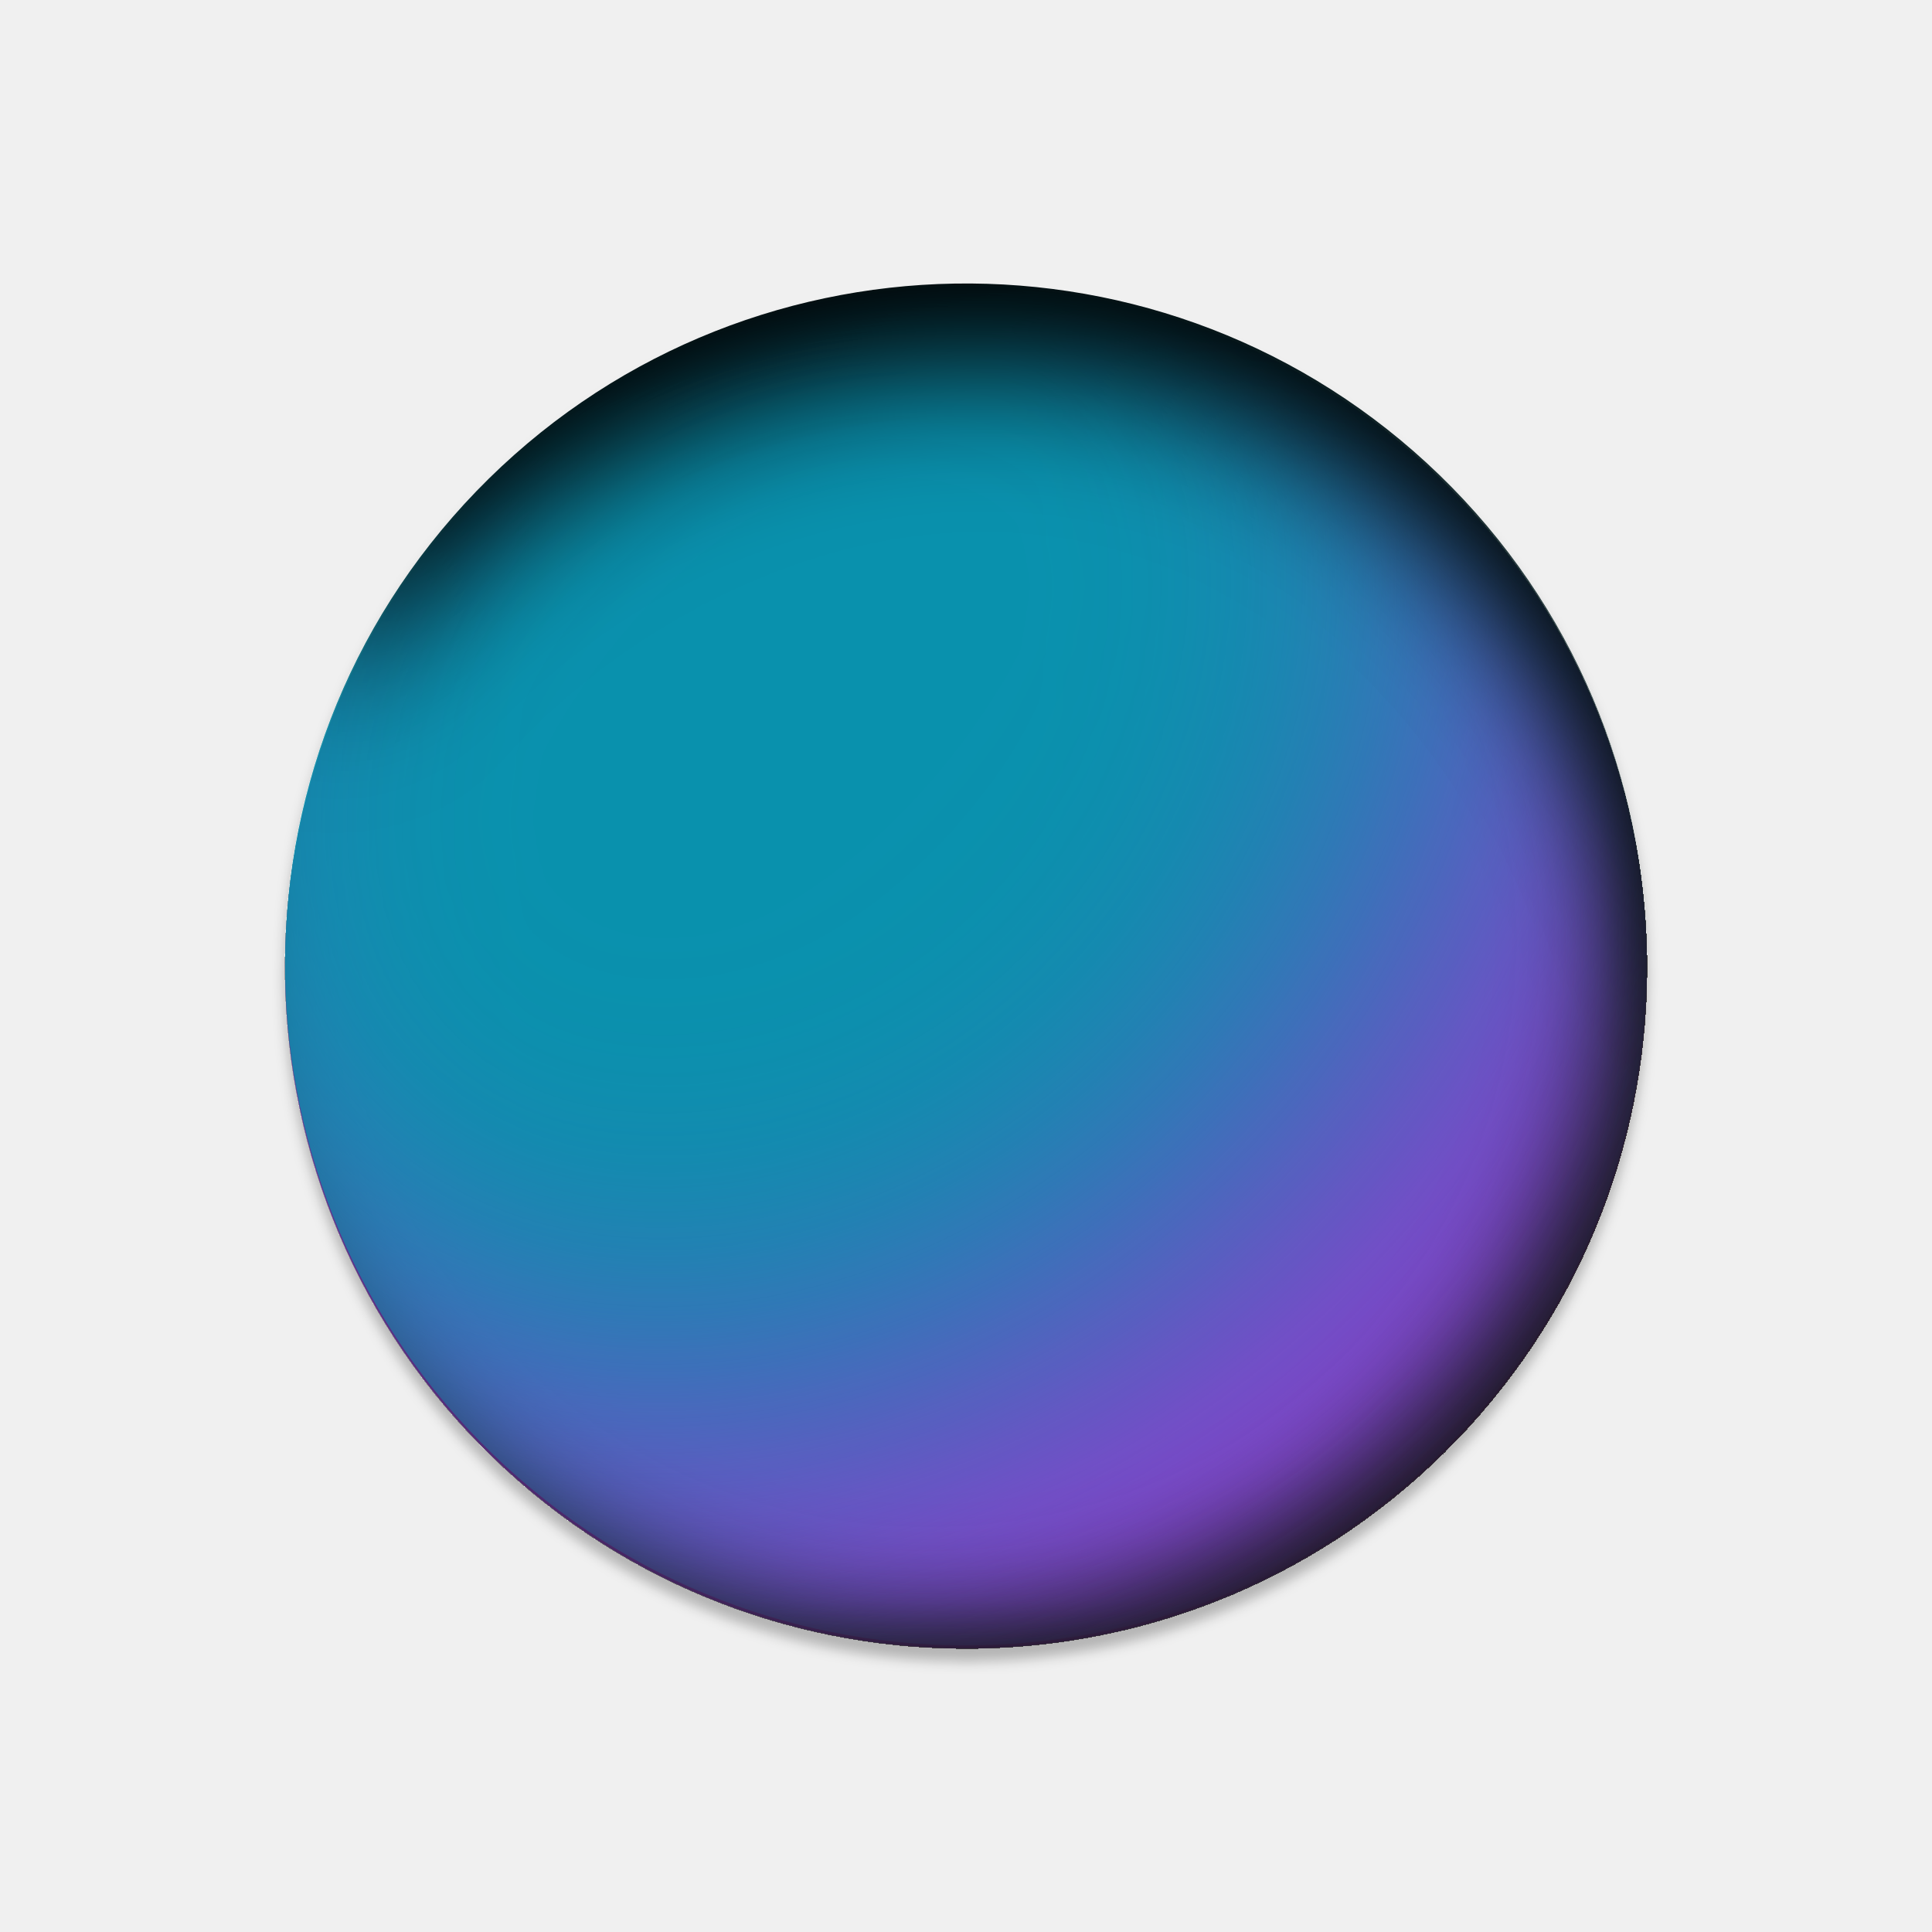
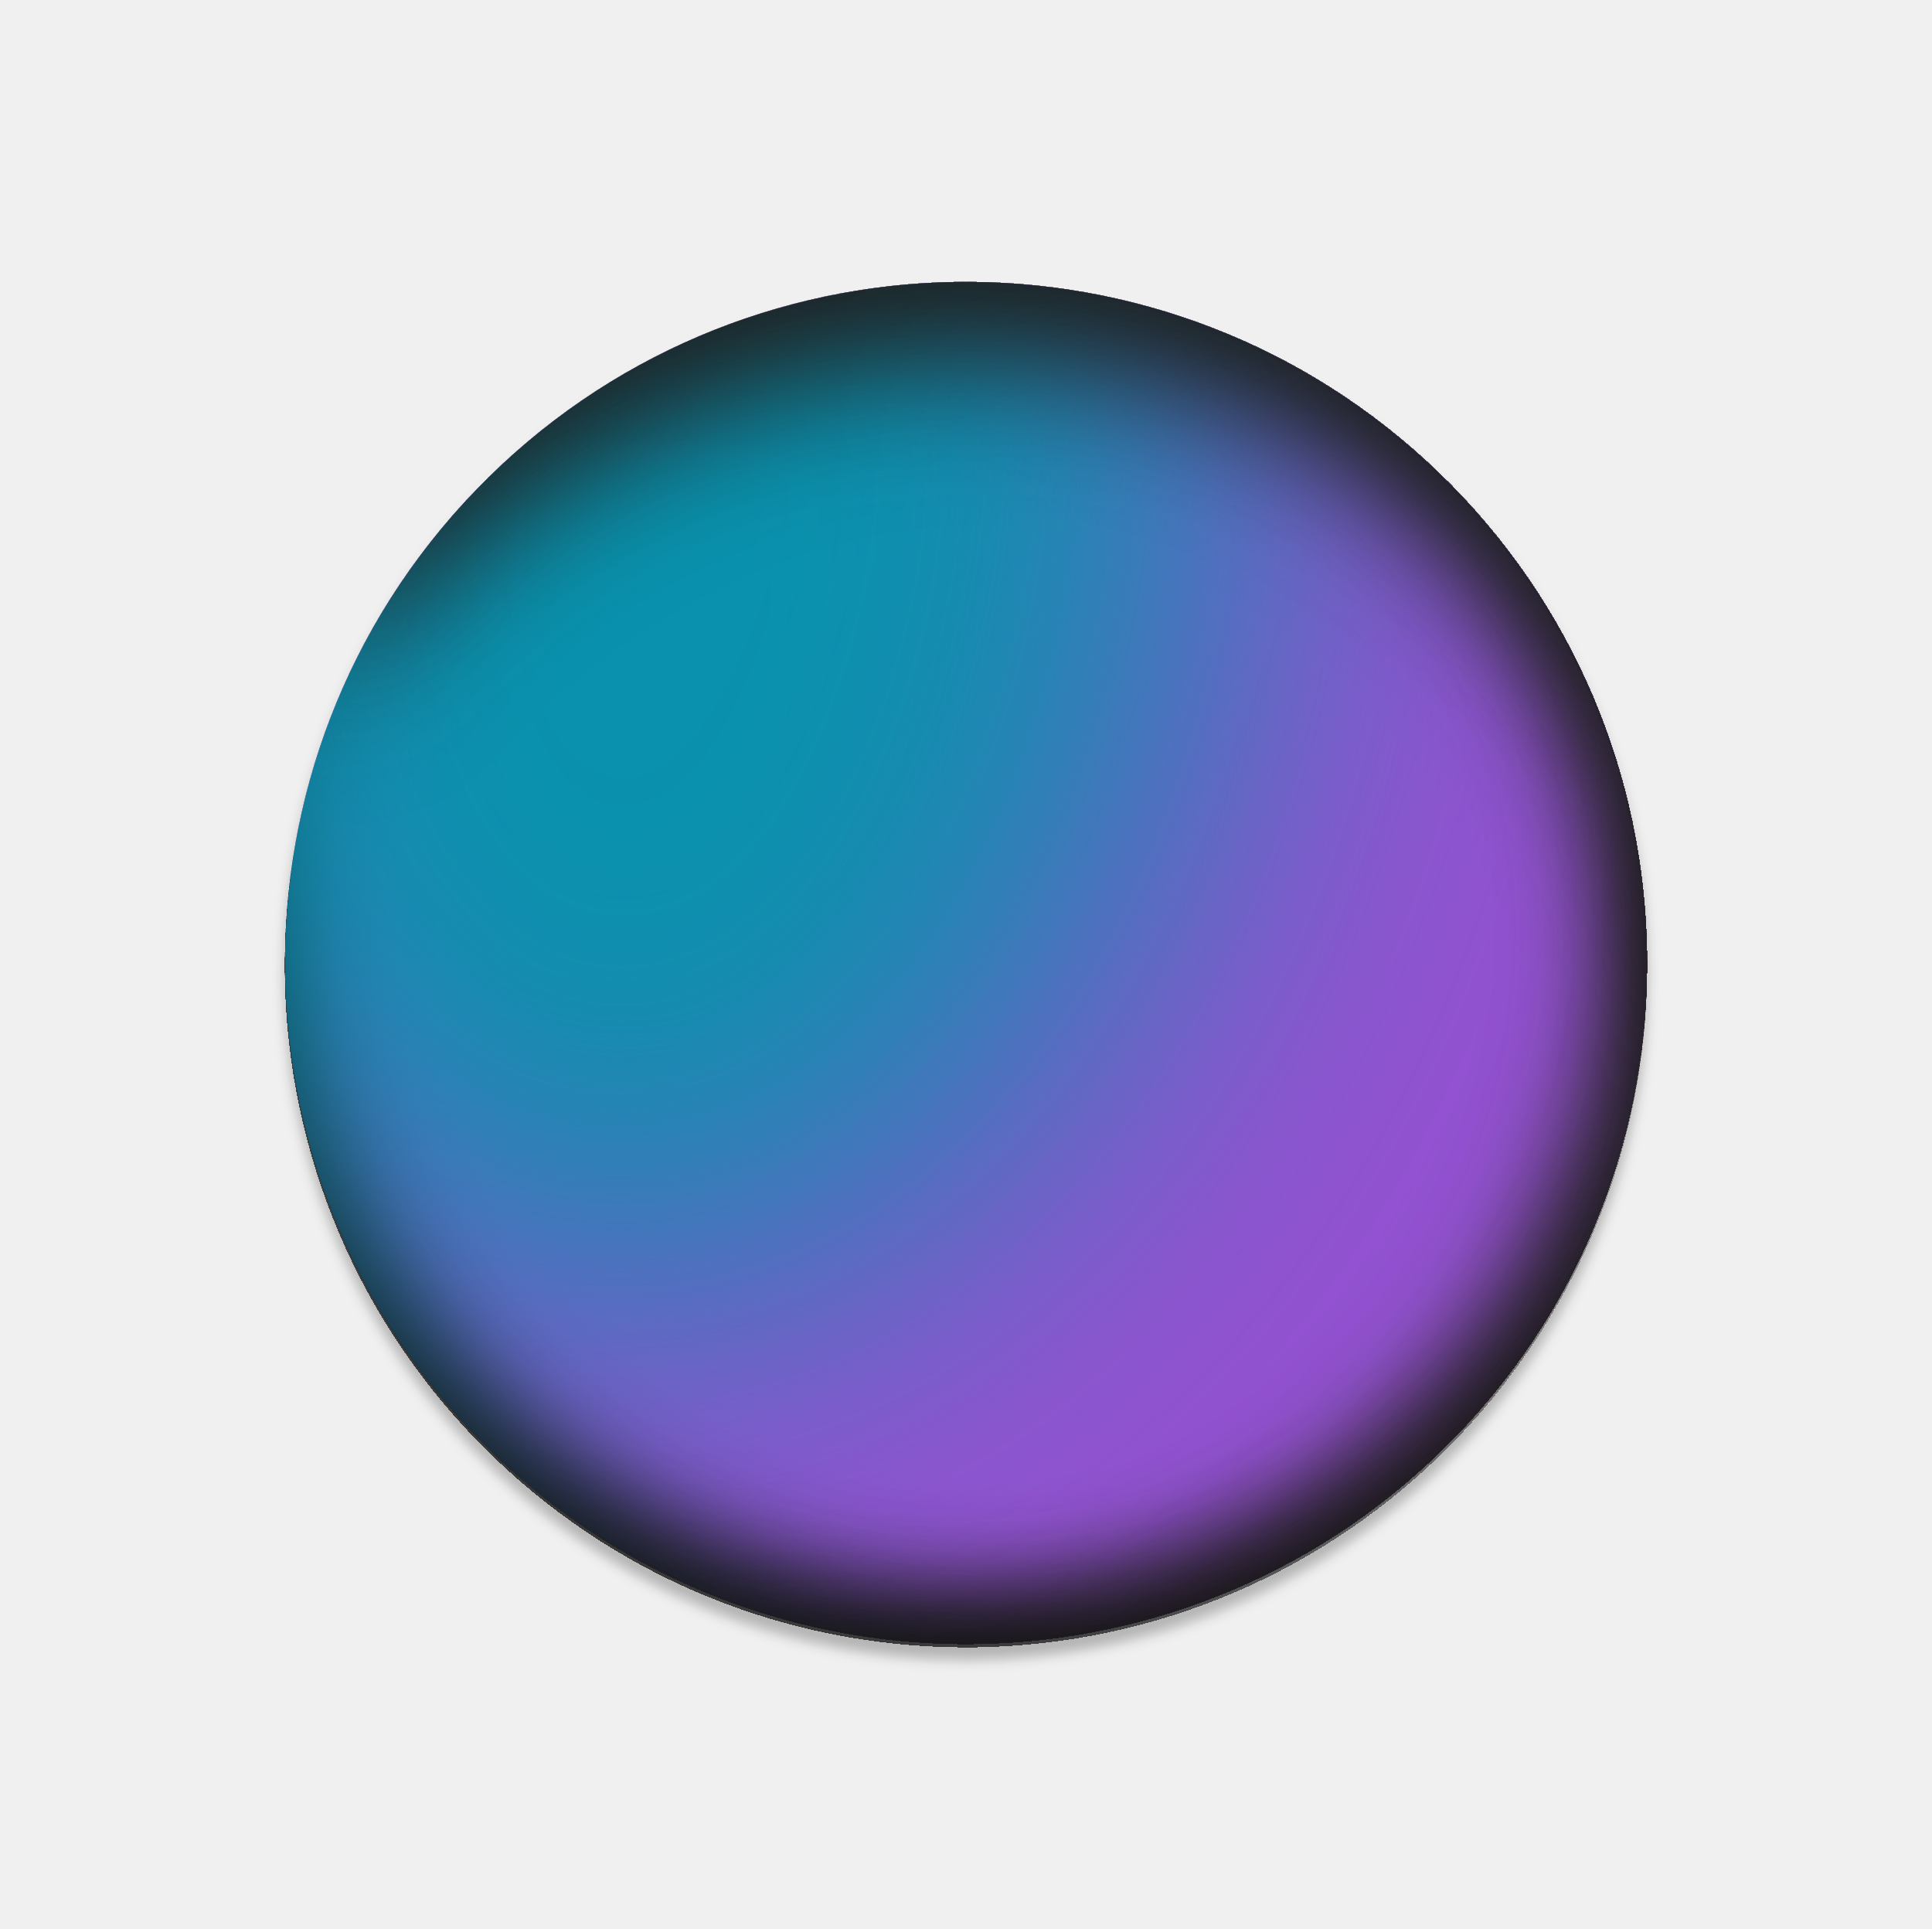
- <svg xmlns="http://www.w3.org/2000/svg" width="620" height="620" viewBox="0 0 620 620" fill="none">
+ <svg xmlns="http://www.w3.org/2000/svg" width="620" height="619" viewBox="0 0 620 619" fill="none">
  <g filter="url(#filter0_d_98_47)">
    <g filter="url(#filter1_i_98_47)">
-       <circle cx="310.001" cy="310.5" r="218.528" transform="rotate(-45.9648 310.001 310.5)" fill="#8940CC" />
+       <circle cx="310.001" cy="309.001" r="218.528" transform="rotate(-45.9648 310.001 309.001)" fill="#8940CC" />
    </g>
-     <mask id="mask0_98_47" style="mask-type:alpha" maskUnits="userSpaceOnUse" x="91" y="90" width="438" height="439">
-       <circle cx="310.001" cy="309.501" r="218.528" transform="rotate(-45.9648 310.001 309.501)" fill="#343535" />
+     <g filter="url(#filter2_i_98_47)">
+       <circle cx="310.001" cy="310.001" r="218.528" transform="rotate(-45.9648 310.001 310.001)" fill="white" fill-opacity="0.09" />
+     </g>
+     <mask id="mask0_98_47" style="mask-type:alpha" maskUnits="userSpaceOnUse" x="91" y="90" width="438" height="438">
+       <circle cx="310.002" cy="309.001" r="218.528" transform="rotate(-45.9648 310.002 309.001)" fill="#343535" />
    </mask>
    <g mask="url(#mask0_98_47)">
-       <g filter="url(#filter2_f_98_47)">
-         <ellipse cx="250.771" cy="225.332" rx="257.042" ry="212.667" transform="rotate(-45.9648 250.771 225.332)" fill="#0991AD" />
+       <g filter="url(#filter3_f_98_47)">
+         <ellipse cx="207.479" cy="146.118" rx="276.633" ry="188.642" transform="rotate(-86 207.479 146.118)" fill="#0991AD" />
      </g>
-       <g filter="url(#filter3_f_98_47)">
-         <path d="M620.532 91.887C613.445 132.41 649.756 352.148 552.022 335.057C489.234 56.073 209.845 74.256 102.164 229.231C109.251 188.708 81.254 11.01 178.988 28.101C276.722 45.192 627.618 51.364 620.532 91.887Z" fill="black" />
+       <g filter="url(#filter4_f_98_47)">
+         <path d="M619.532 89.887C612.445 130.41 648.756 350.148 551.022 333.057C488.234 54.073 208.845 72.256 101.164 227.231C108.251 186.708 80.254 9.01 177.988 26.101C275.722 43.192 626.618 49.364 619.532 89.887Z" fill="#1E1E1E" />
      </g>
    </g>
  </g>
  <defs>
-     <filter id="filter0_d_98_47" x="87.473" y="90.973" width="445.056" height="446.055" filterUnits="userSpaceOnUse" color-interpolation-filters="sRGB">
+     <filter id="filter0_d_98_47" x="87.473" y="90.473" width="445.057" height="446.057" filterUnits="userSpaceOnUse" color-interpolation-filters="sRGB">
      <feFlood flood-opacity="0" result="BackgroundImageFix" />
      <feColorMatrix in="SourceAlpha" type="matrix" values="0 0 0 0 0 0 0 0 0 0 0 0 0 0 0 0 0 0 127 0" result="hardAlpha" />
      <feOffset dy="4" />
      <feGaussianBlur stdDeviation="2" />
      <feComposite in2="hardAlpha" operator="out" />
      <feColorMatrix type="matrix" values="0 0 0 0 0 0 0 0 0 0 0 0 0 0 0 0 0 0 0.25 0" />
      <feBlend mode="normal" in2="BackgroundImageFix" result="effect1_dropShadow_98_47" />
      <feBlend mode="normal" in="SourceGraphic" in2="effect1_dropShadow_98_47" result="shape" />
    </filter>
-     <filter id="filter1_i_98_47" x="79.367" y="82.892" width="449.162" height="446.135" filterUnits="userSpaceOnUse" color-interpolation-filters="sRGB">
+     <filter id="filter1_i_98_47" x="79.368" y="81.394" width="449.162" height="446.135" filterUnits="userSpaceOnUse" color-interpolation-filters="sRGB">
      <feFlood flood-opacity="0" result="BackgroundImageFix" />
      <feBlend mode="normal" in="SourceGraphic" in2="BackgroundImageFix" result="shape" />
      <feColorMatrix in="SourceAlpha" type="matrix" values="0 0 0 0 0 0 0 0 0 0 0 0 0 0 0 0 0 0 127 0" result="hardAlpha" />
      <feOffset dx="-12.105" dy="-9.079" />
      <feGaussianBlur stdDeviation="16.645" />
      <feComposite in2="hardAlpha" operator="arithmetic" k2="-1" k3="1" />
      <feColorMatrix type="matrix" values="0 0 0 0 0.07 0 0 0 0 0.067 0 0 0 0 0.067 0 0 0 1 0" />
      <feBlend mode="normal" in2="shape" result="effect1_innerShadow_98_47" />
    </filter>
-     <filter id="filter2_f_98_47" x="-108.469" y="-135.4" width="718.48" height="721.464" filterUnits="userSpaceOnUse" color-interpolation-filters="sRGB">
+     <filter id="filter2_i_98_47" x="91.473" y="78.473" width="445.056" height="450.056" filterUnits="userSpaceOnUse" color-interpolation-filters="sRGB">
+       <feFlood flood-opacity="0" result="BackgroundImageFix" />
+       <feBlend mode="normal" in="SourceGraphic" in2="BackgroundImageFix" result="shape" />
+       <feColorMatrix in="SourceAlpha" type="matrix" values="0 0 0 0 0 0 0 0 0 0 0 0 0 0 0 0 0 0 127 0" result="hardAlpha" />
+       <feOffset dx="8" dy="-13" />
+       <feGaussianBlur stdDeviation="16.645" />
+       <feComposite in2="hardAlpha" operator="arithmetic" k2="-1" k3="1" />
+       <feColorMatrix type="matrix" values="0 0 0 0 0.07 0 0 0 0 0.067 0 0 0 0 0.067 0 0 0 1 0" />
+       <feBlend mode="normal" in2="shape" result="effect1_innerShadow_98_47" />
+     </filter>
+     <filter id="filter3_f_98_47" x="-105.784" y="-254.24" width="626.528" height="800.716" filterUnits="userSpaceOnUse" color-interpolation-filters="sRGB">
      <feFlood flood-opacity="0" result="BackgroundImageFix" />
      <feBlend mode="normal" in="SourceGraphic" in2="BackgroundImageFix" result="shape" />
      <feGaussianBlur stdDeviation="62.04" result="effect1_foregroundBlur_98_47" />
    </filter>
-     <filter id="filter3_f_98_47" x="58.705" y="-16.512" width="606.272" height="395.974" filterUnits="userSpaceOnUse" color-interpolation-filters="sRGB">
+     <filter id="filter4_f_98_47" x="57.705" y="-18.512" width="606.272" height="395.974" filterUnits="userSpaceOnUse" color-interpolation-filters="sRGB">
      <feFlood flood-opacity="0" result="BackgroundImageFix" />
      <feBlend mode="normal" in="SourceGraphic" in2="BackgroundImageFix" result="shape" />
      <feGaussianBlur stdDeviation="21.73" result="effect1_foregroundBlur_98_47" />
    </filter>
  </defs>
</svg>
